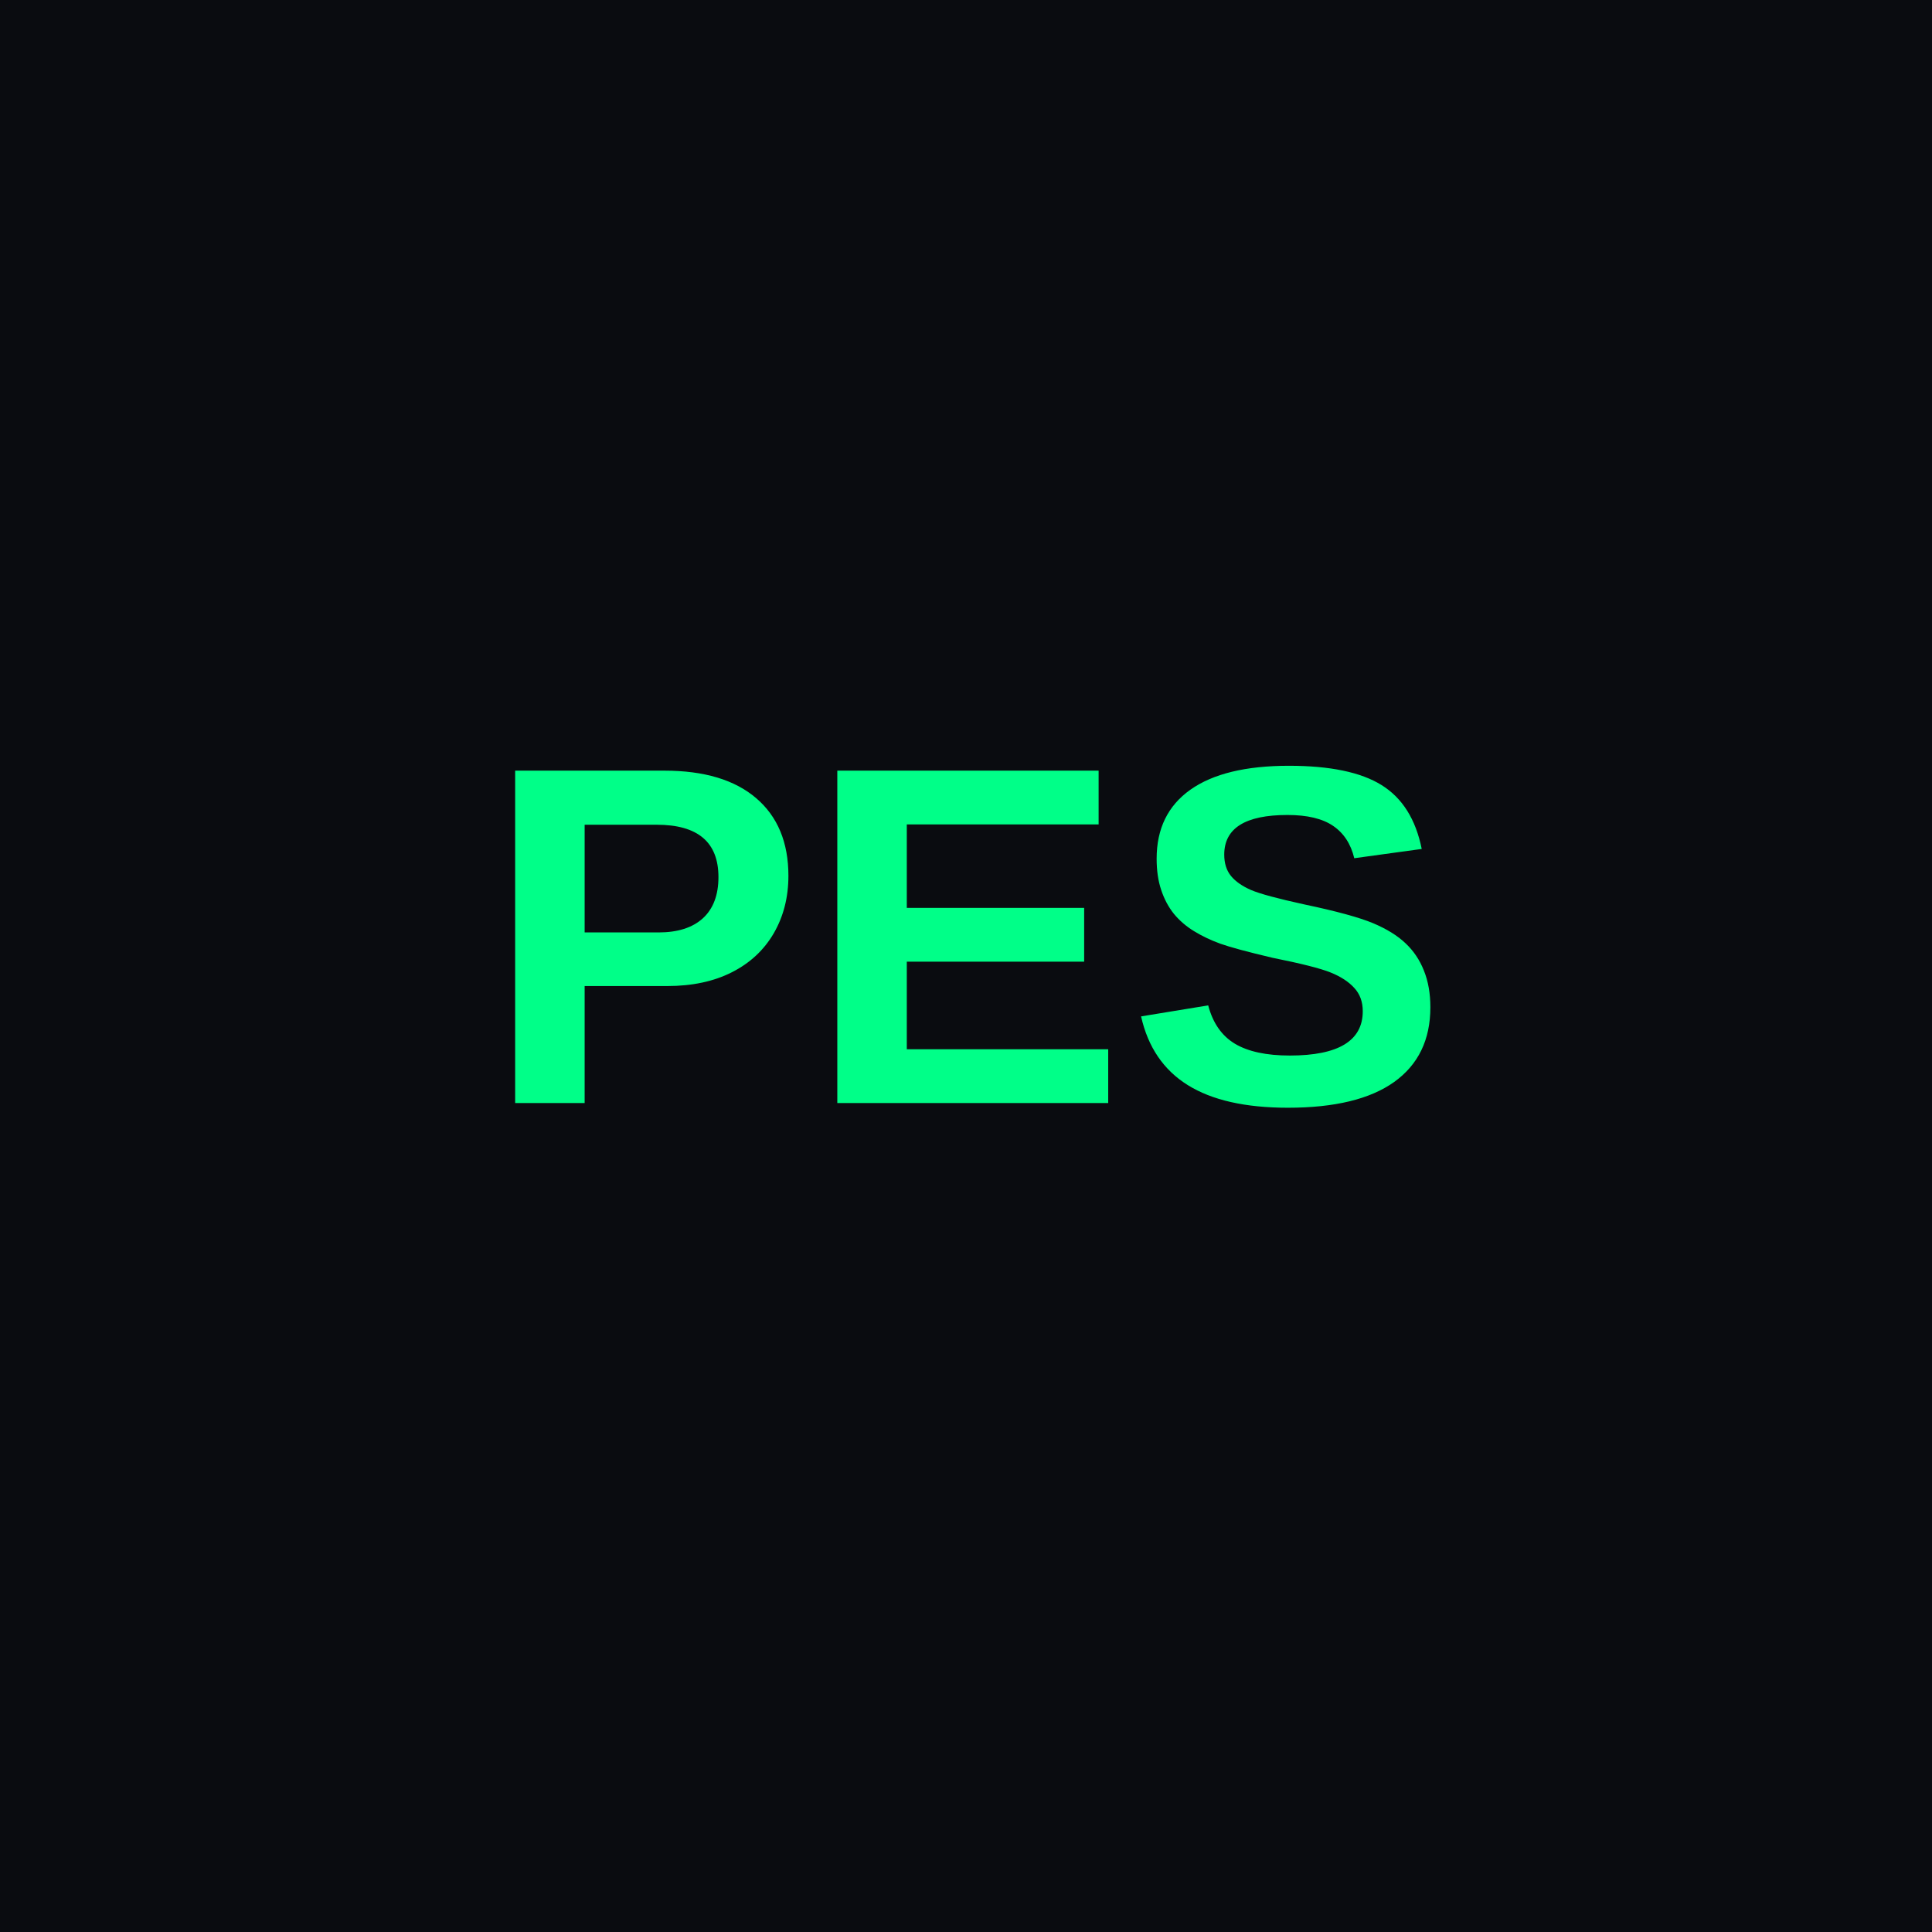
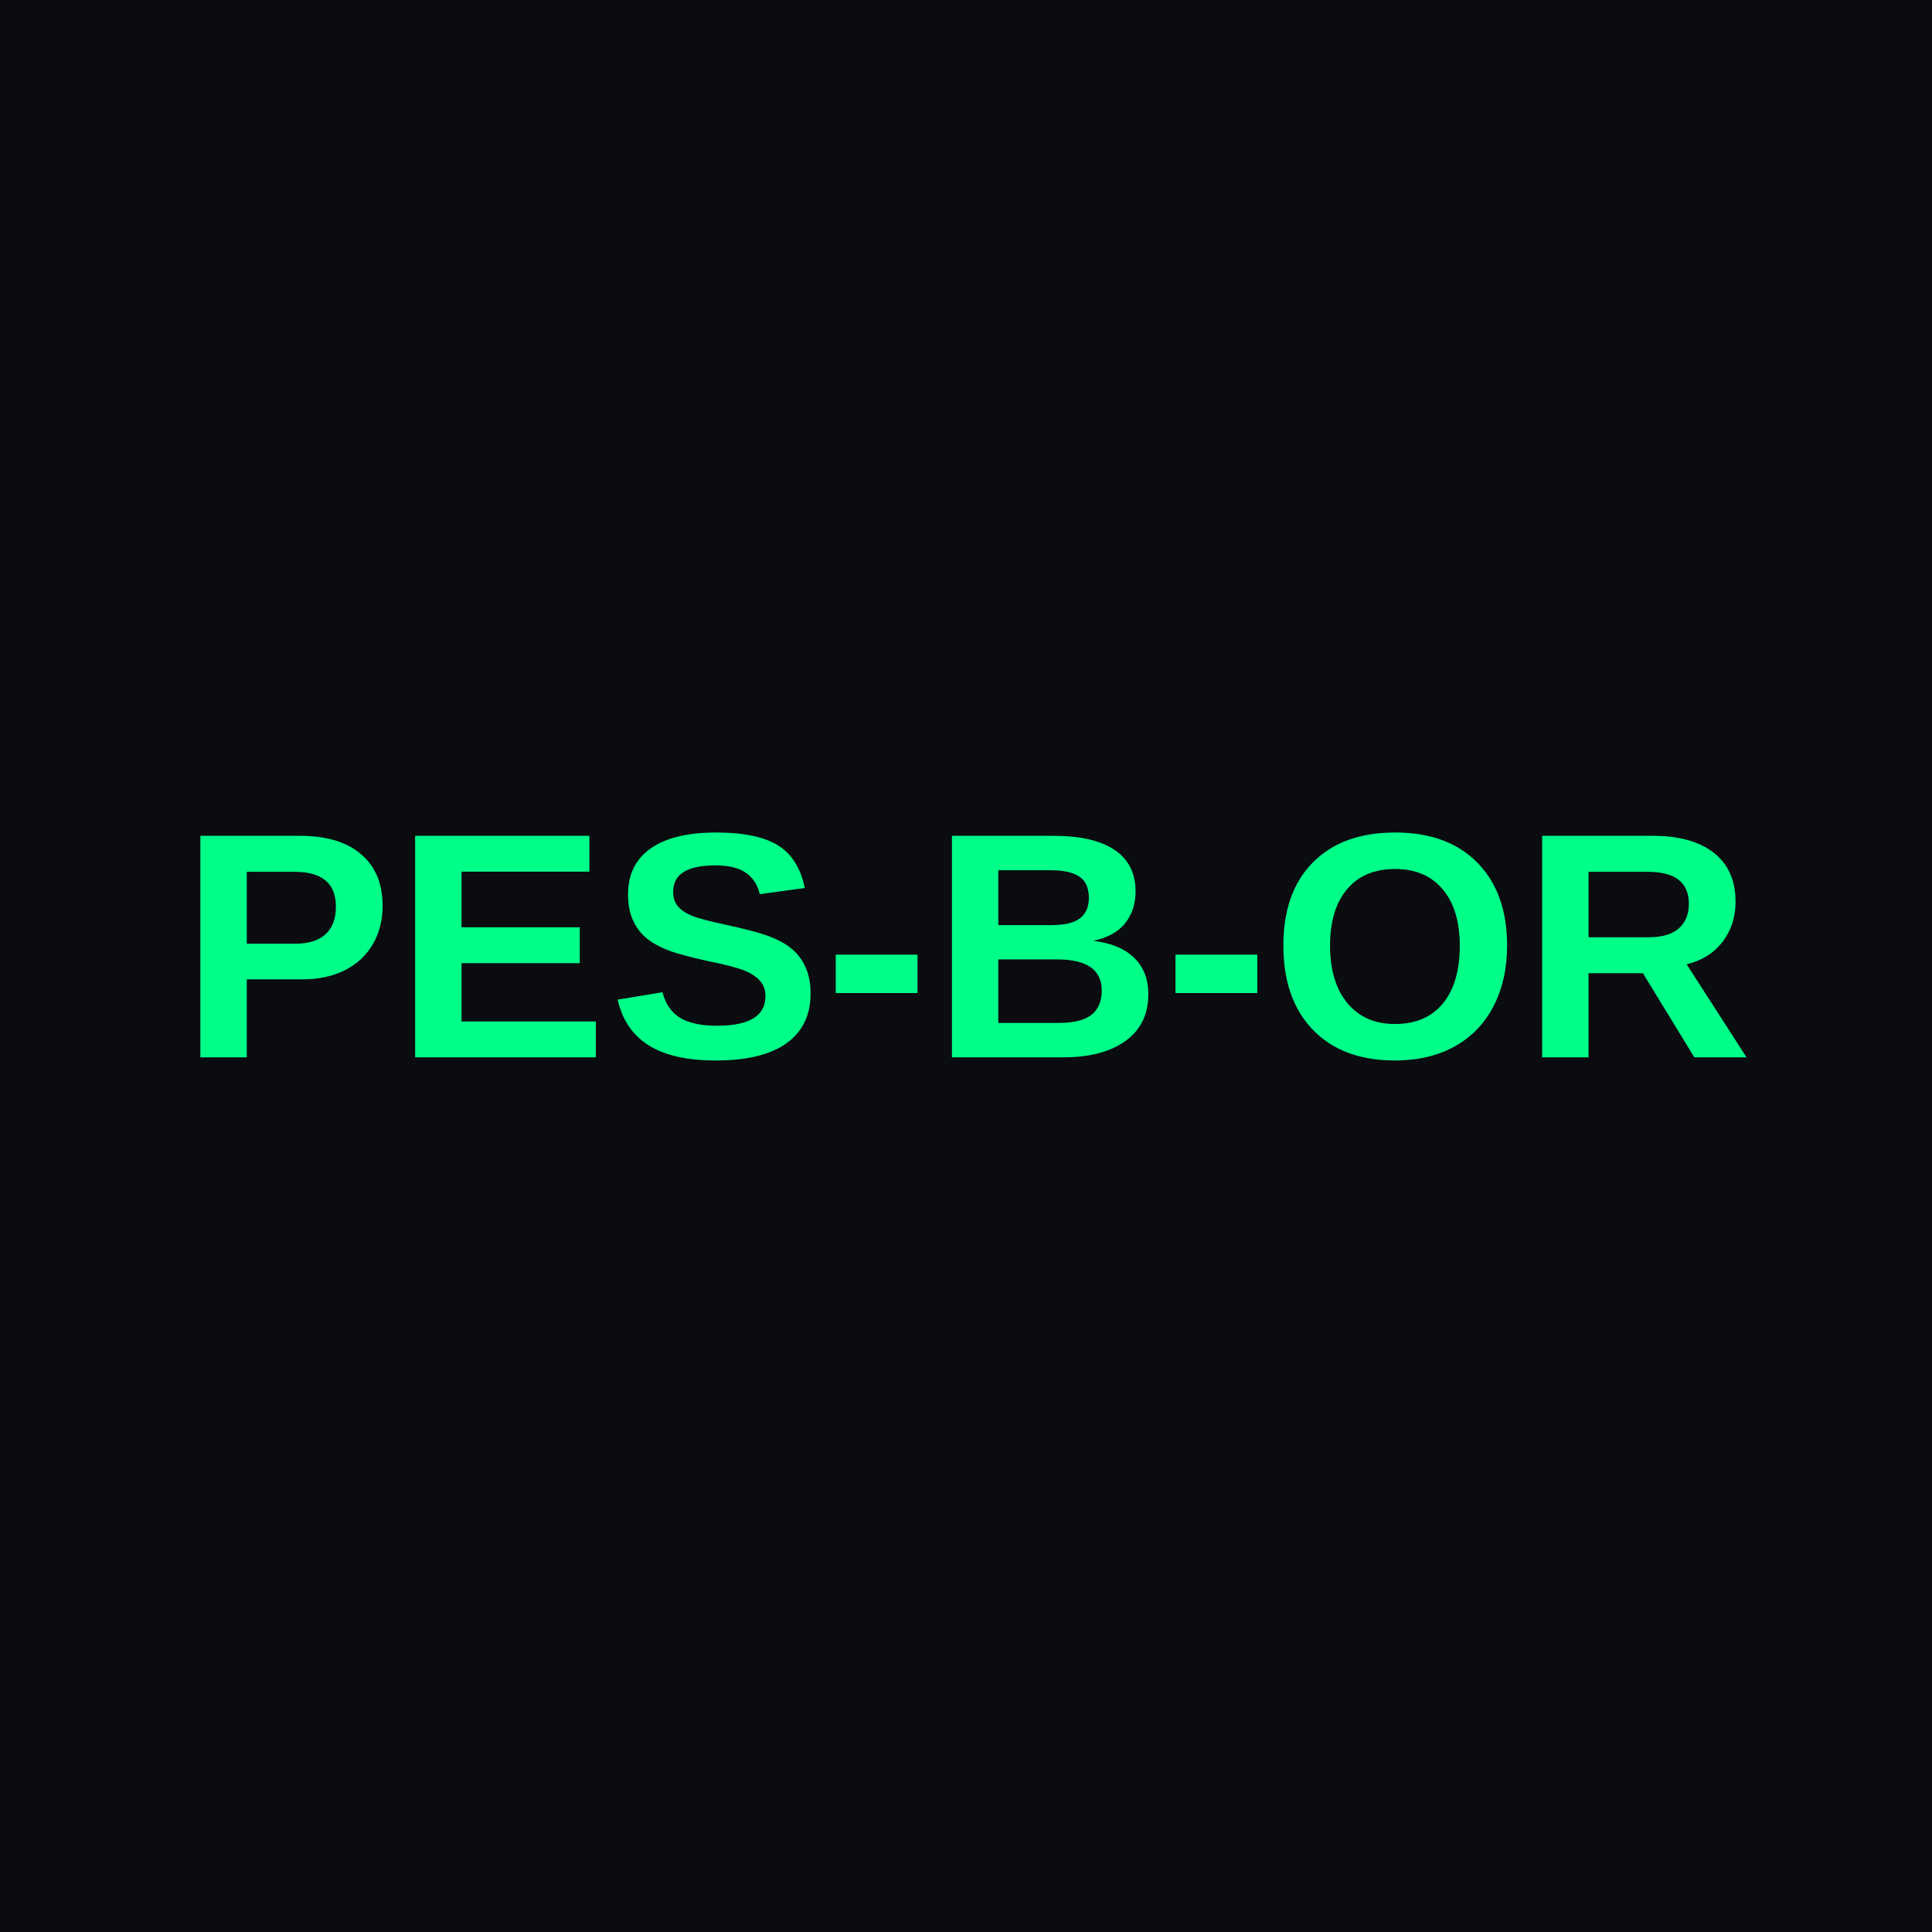
<svg xmlns="http://www.w3.org/2000/svg" viewBox="0 0 192 192" width="192" height="192">
  <rect width="192" height="192" fill="#0a0c10" />
-   <text x="96" y="96" font-family="Arial" font-size="48" font-weight="bold" fill="#00ff88" text-anchor="middle" dominant-baseline="middle">PES</text>
+   <text x="96" y="96" font-family="Arial" font-size="32" font-weight="bold" fill="#00ff88" text-anchor="middle" dominant-baseline="middle">PES-B-OR</text>
</svg>
